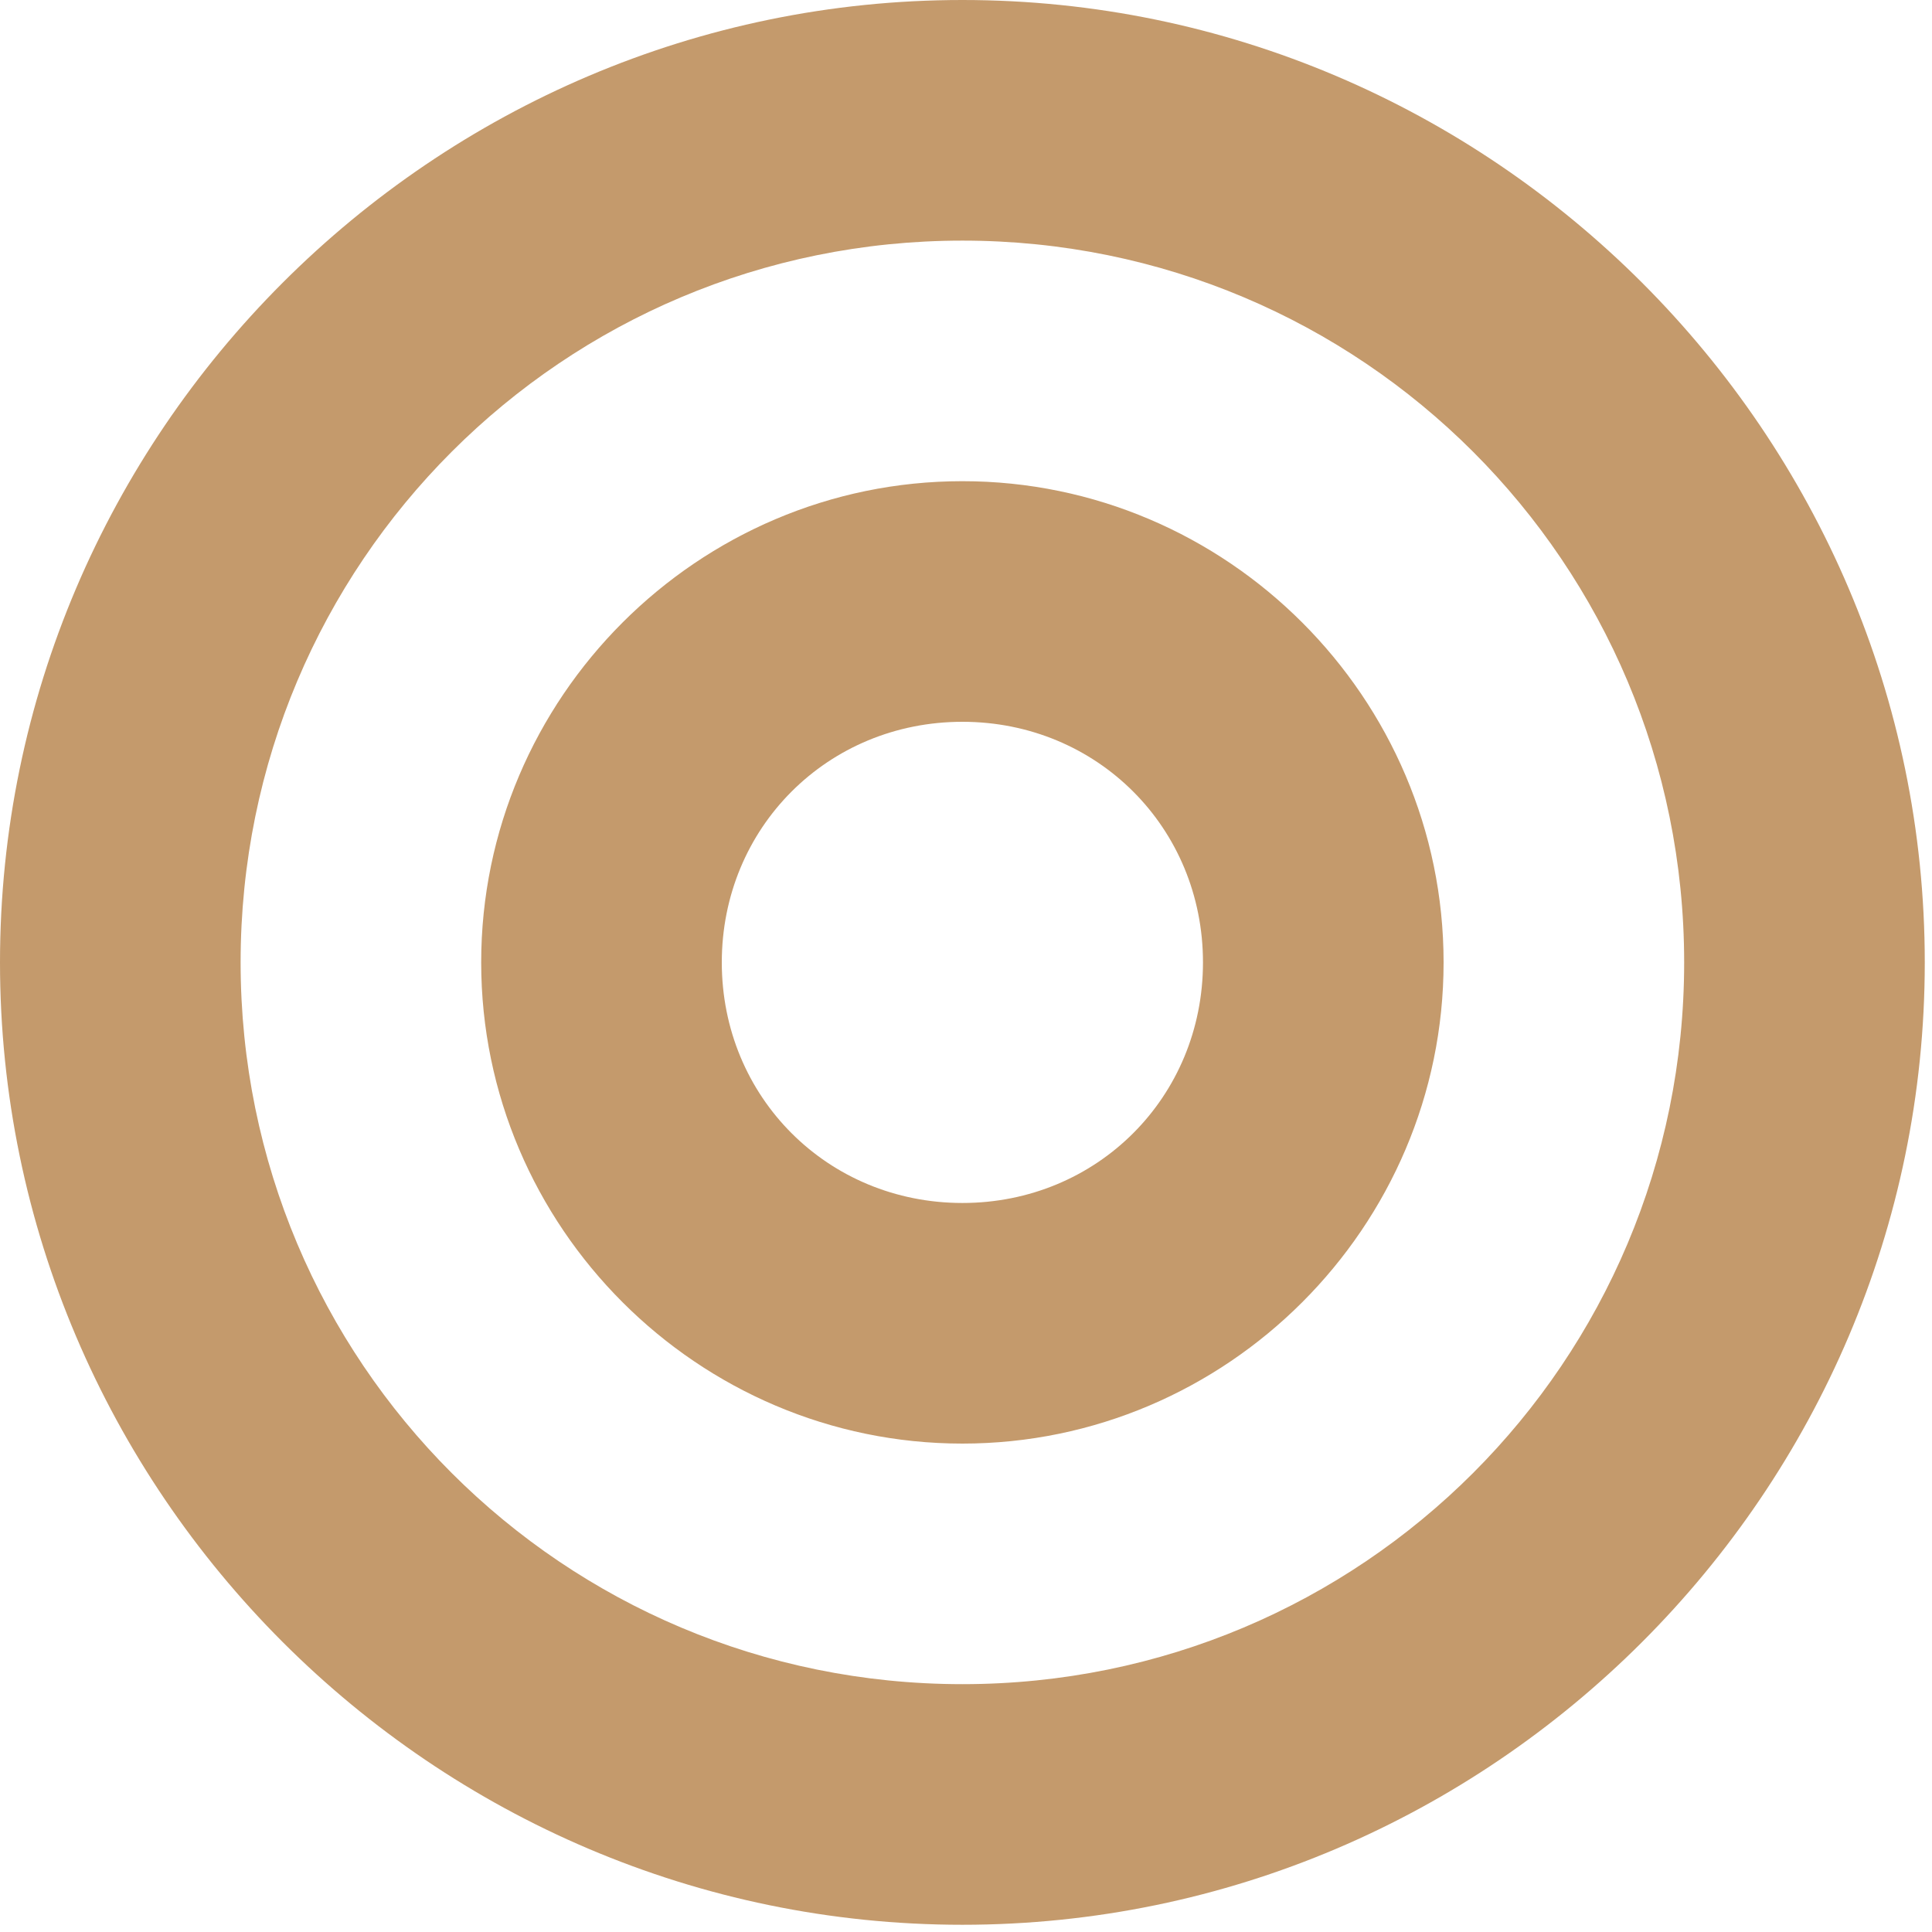
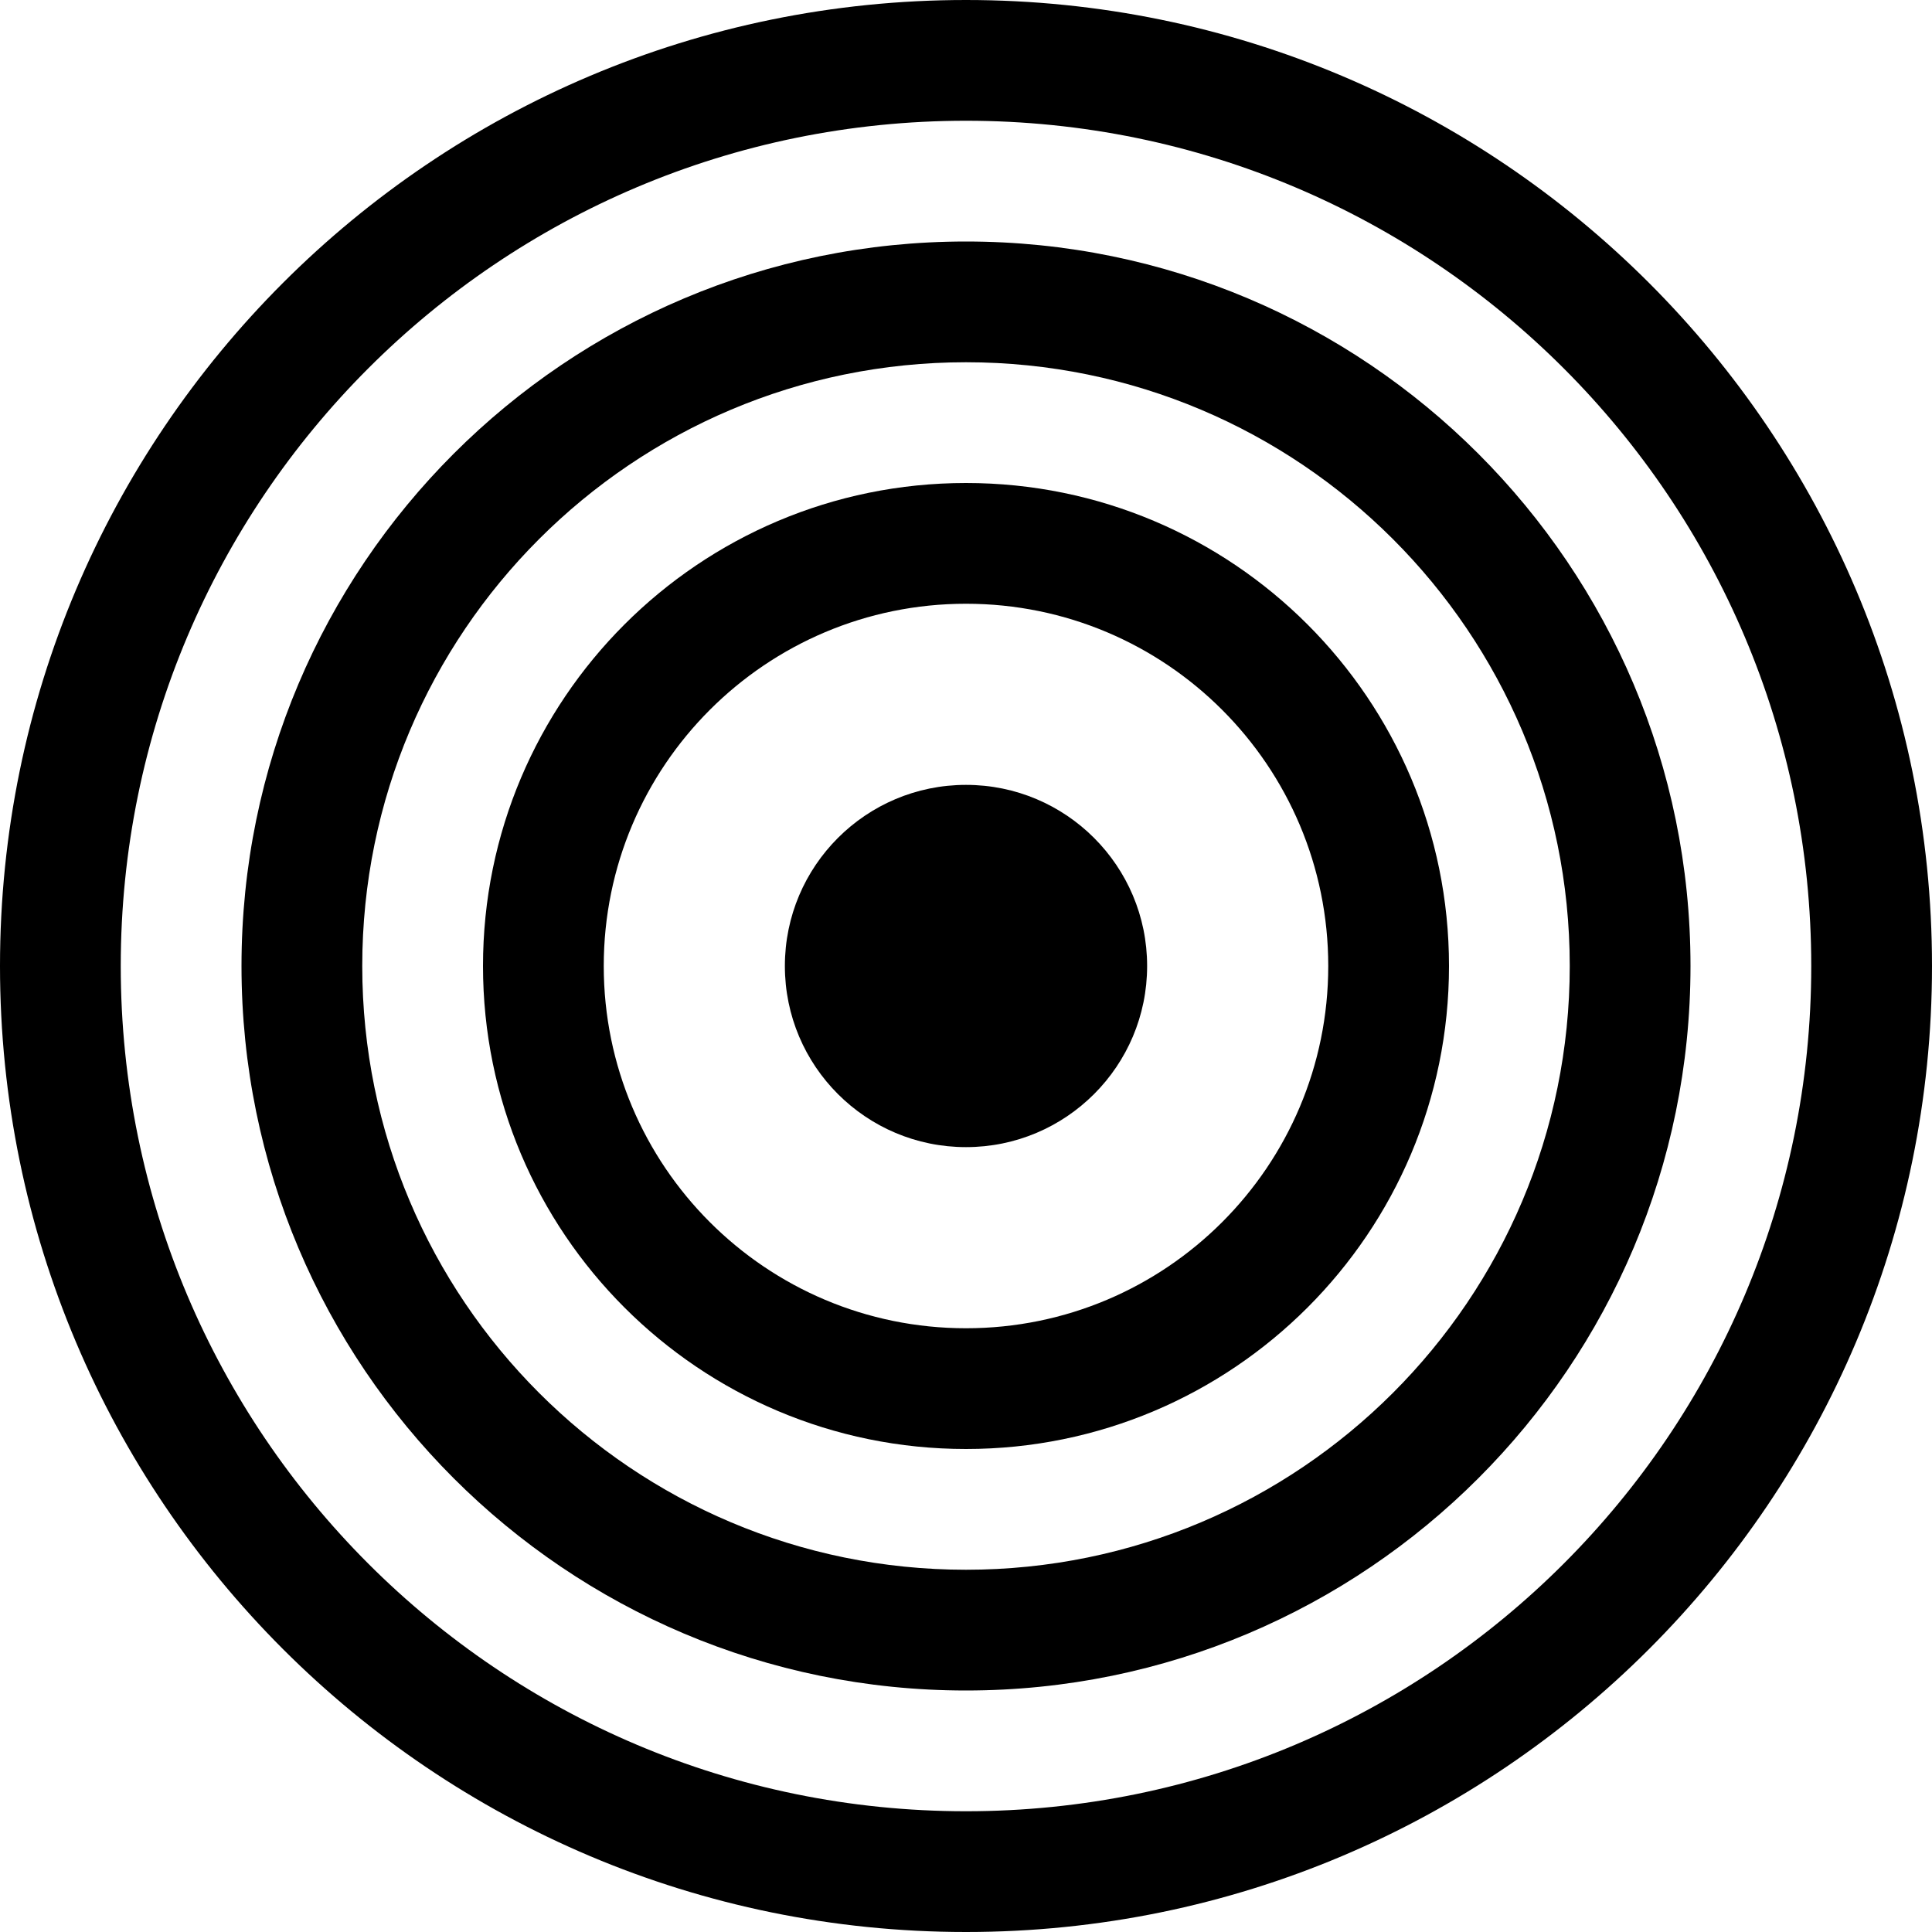
- <svg xmlns="http://www.w3.org/2000/svg" width="50" height="50" viewBox="0 0 50 50" fill="none">
-   <g id="ð¦ icon &quot;target&quot;">
-     <path id="Vector" d="M24.907 0C11.208 0 0 11.208 0 24.907C0 38.605 11.208 49.813 24.907 49.813C38.605 49.813 49.813 38.605 49.813 24.907C49.813 11.208 38.605 0 24.907 0ZM24.907 6.227C35.243 6.227 43.586 14.57 43.586 24.907C43.586 35.243 35.243 43.586 24.907 43.586C14.57 43.586 6.227 35.243 6.227 24.907C6.227 14.57 14.57 6.227 24.907 6.227ZM24.907 12.453C18.057 12.453 12.453 18.057 12.453 24.907C12.453 31.756 18.057 37.36 24.907 37.36C31.756 37.36 37.36 31.756 37.36 24.907C37.36 18.057 31.756 12.453 24.907 12.453ZM24.907 18.68C28.393 18.68 31.133 21.42 31.133 24.907C31.133 28.393 28.393 31.133 24.907 31.133C21.42 31.133 18.68 28.393 18.68 24.907C18.68 21.42 21.42 18.68 24.907 18.68Z" fill="#C49A6C" />
-   </g>
+ <svg xmlns="http://www.w3.org/2000/svg" width="16" height="16" fill="currentColor" class="bi bi-bullseye" viewBox="0 0 16 16">
+   <path d="M8 15A7 7 0 1 1 8 1a7 7 0 0 1 0 14zm0 1A8 8 0 1 0 8 0a8 8 0 0 0 0 16z" />
+   <path d="M8 13A5 5 0 1 1 8 3a5 5 0 0 1 0 10zm0 1A6 6 0 1 0 8 2a6 6 0 0 0 0 12z" />
+   <path d="M8 11a3 3 0 1 1 0-6 3 3 0 0 1 0 6zm0 1a4 4 0 1 0 0-8 4 4 0 0 0 0 8z" />
+   <path d="M9.5 8a1.5 1.5 0 1 1-3 0 1.5 1.5 0 0 1 3 0z" />
</svg>
